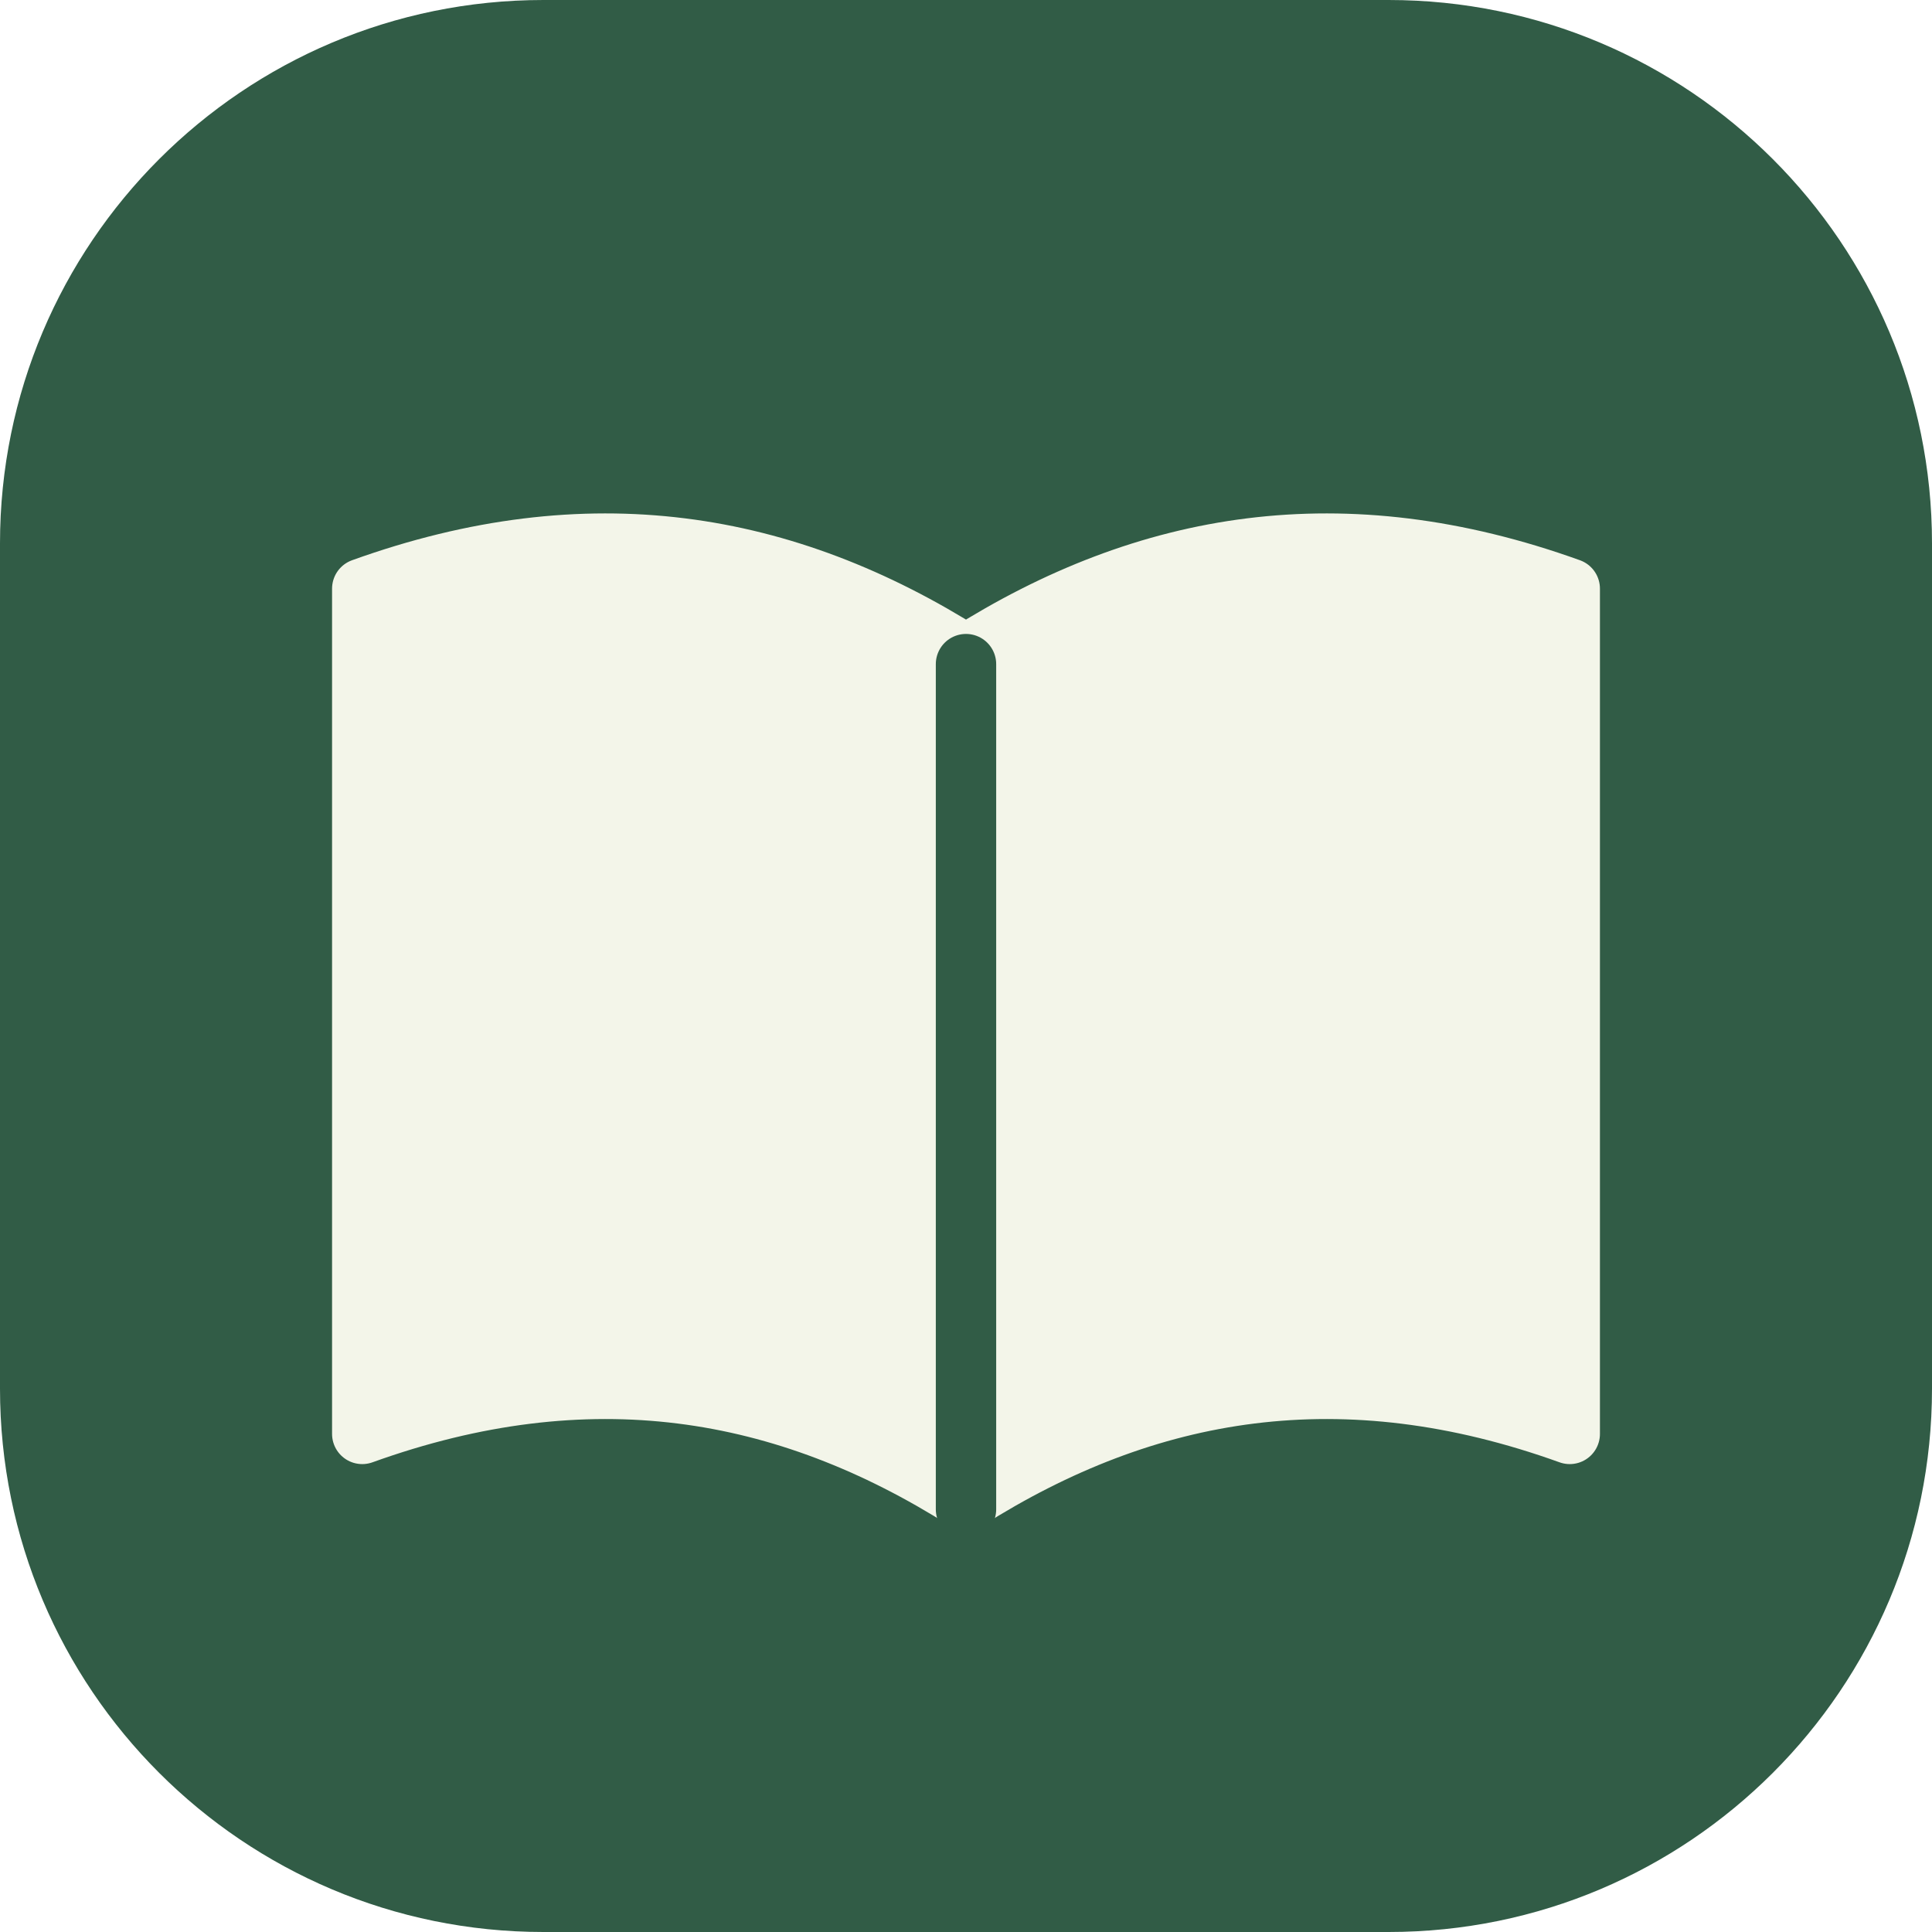
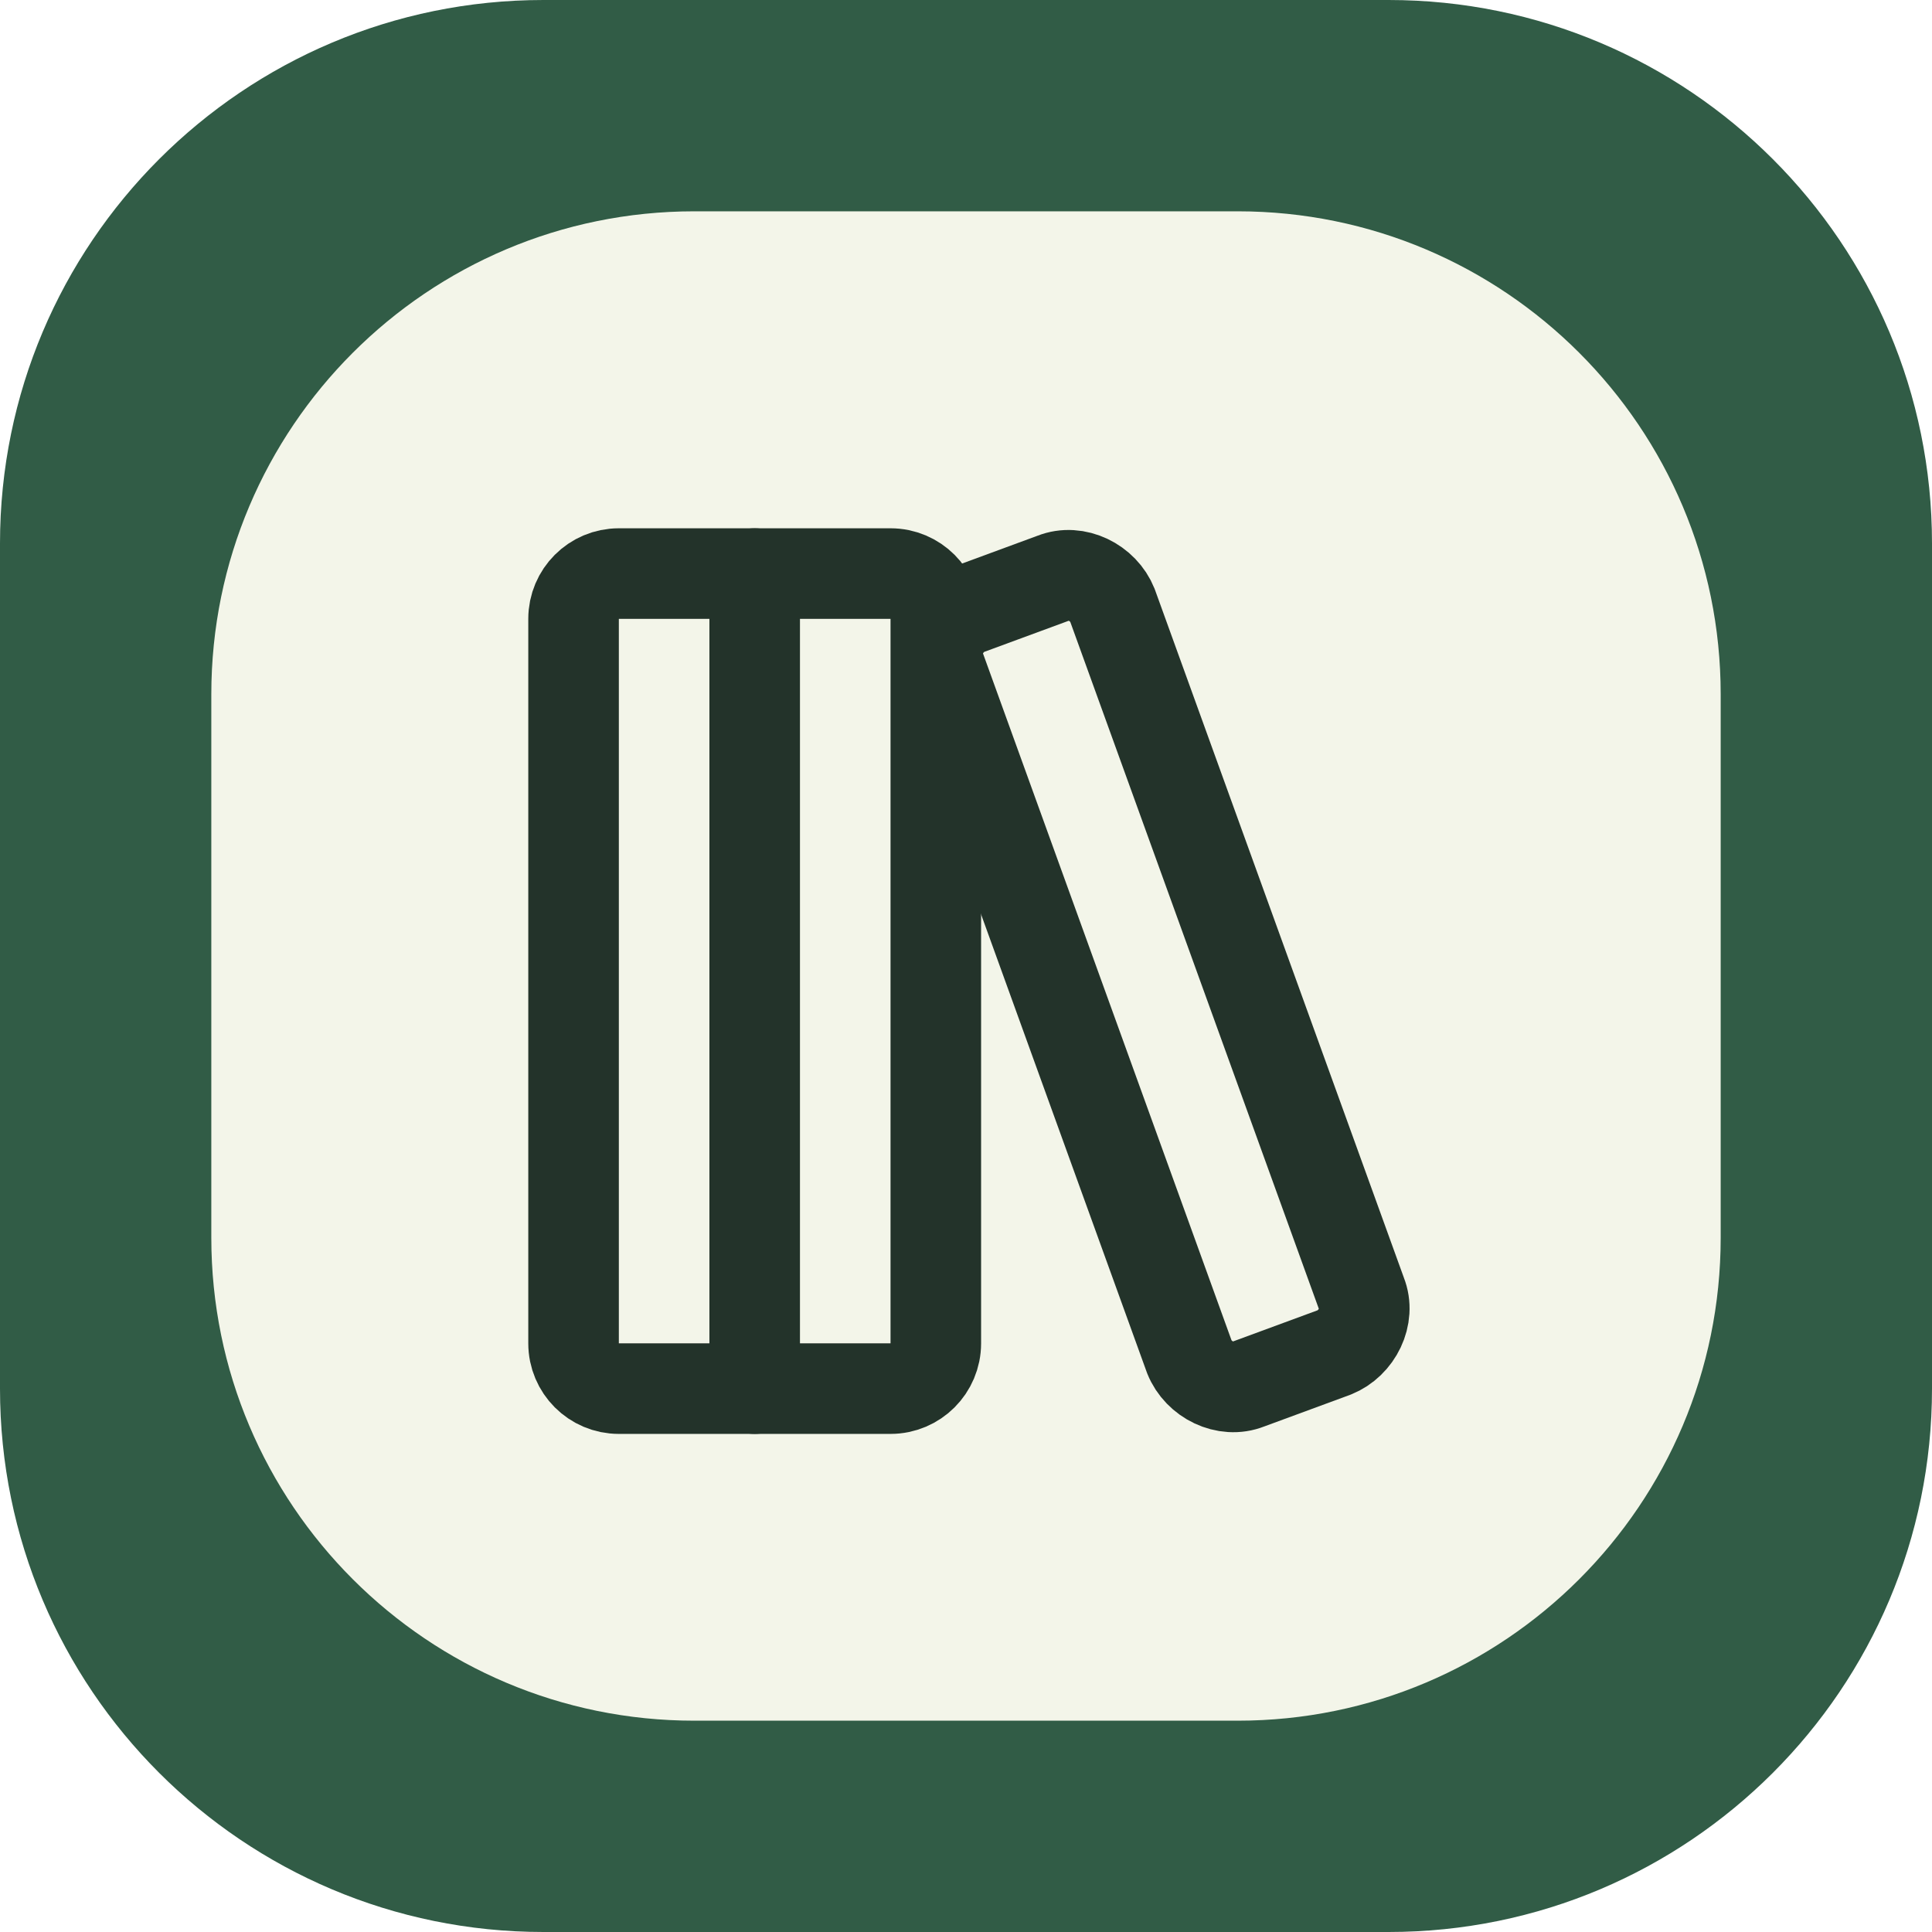
<svg xmlns="http://www.w3.org/2000/svg" viewBox="0 0 64 64">
  <rect width="64" height="64" rx="18" fill="#315c46" />
-   <path d="M12 19.5c7.5-2.7 14-1.6 20 2.2v28c-6-3.8-12.5-4.9-20-2.2zm40 0c-7.5-2.7-14-1.6-20 2.2v28c6-3.8 12.5-4.9 20-2.2z" fill="#f3f5e9" stroke="#f3f5e9" stroke-linejoin="round" stroke-width="2" />
-   <path d="M32 22v28" stroke="#315c46" stroke-linecap="round" stroke-width="2" />
+   <rect x="7" y="7" width="50" height="50" rx="16" fill="#f3f5e9" />
+   <g transform="translate(14.5 14.5) scale(1.5)" fill="none" stroke="#23332a" stroke-linecap="round" stroke-linejoin="round" stroke-width="2">
+     <rect x="3" y="3" width="8" height="18" rx="1" />
+     <path d="M7 3v18" />
+     <path d="M20.4 18.9c.2.5-.1 1.1-.6 1.3l-1.9.7c-.5.2-1.1-.1-1.3-.6L11.1 5.1c-.2-.5.1-1.1.6-1.3l1.9-.7c.5-.2 1.1.1 1.3.6Z" />
+   </g>
</svg>
